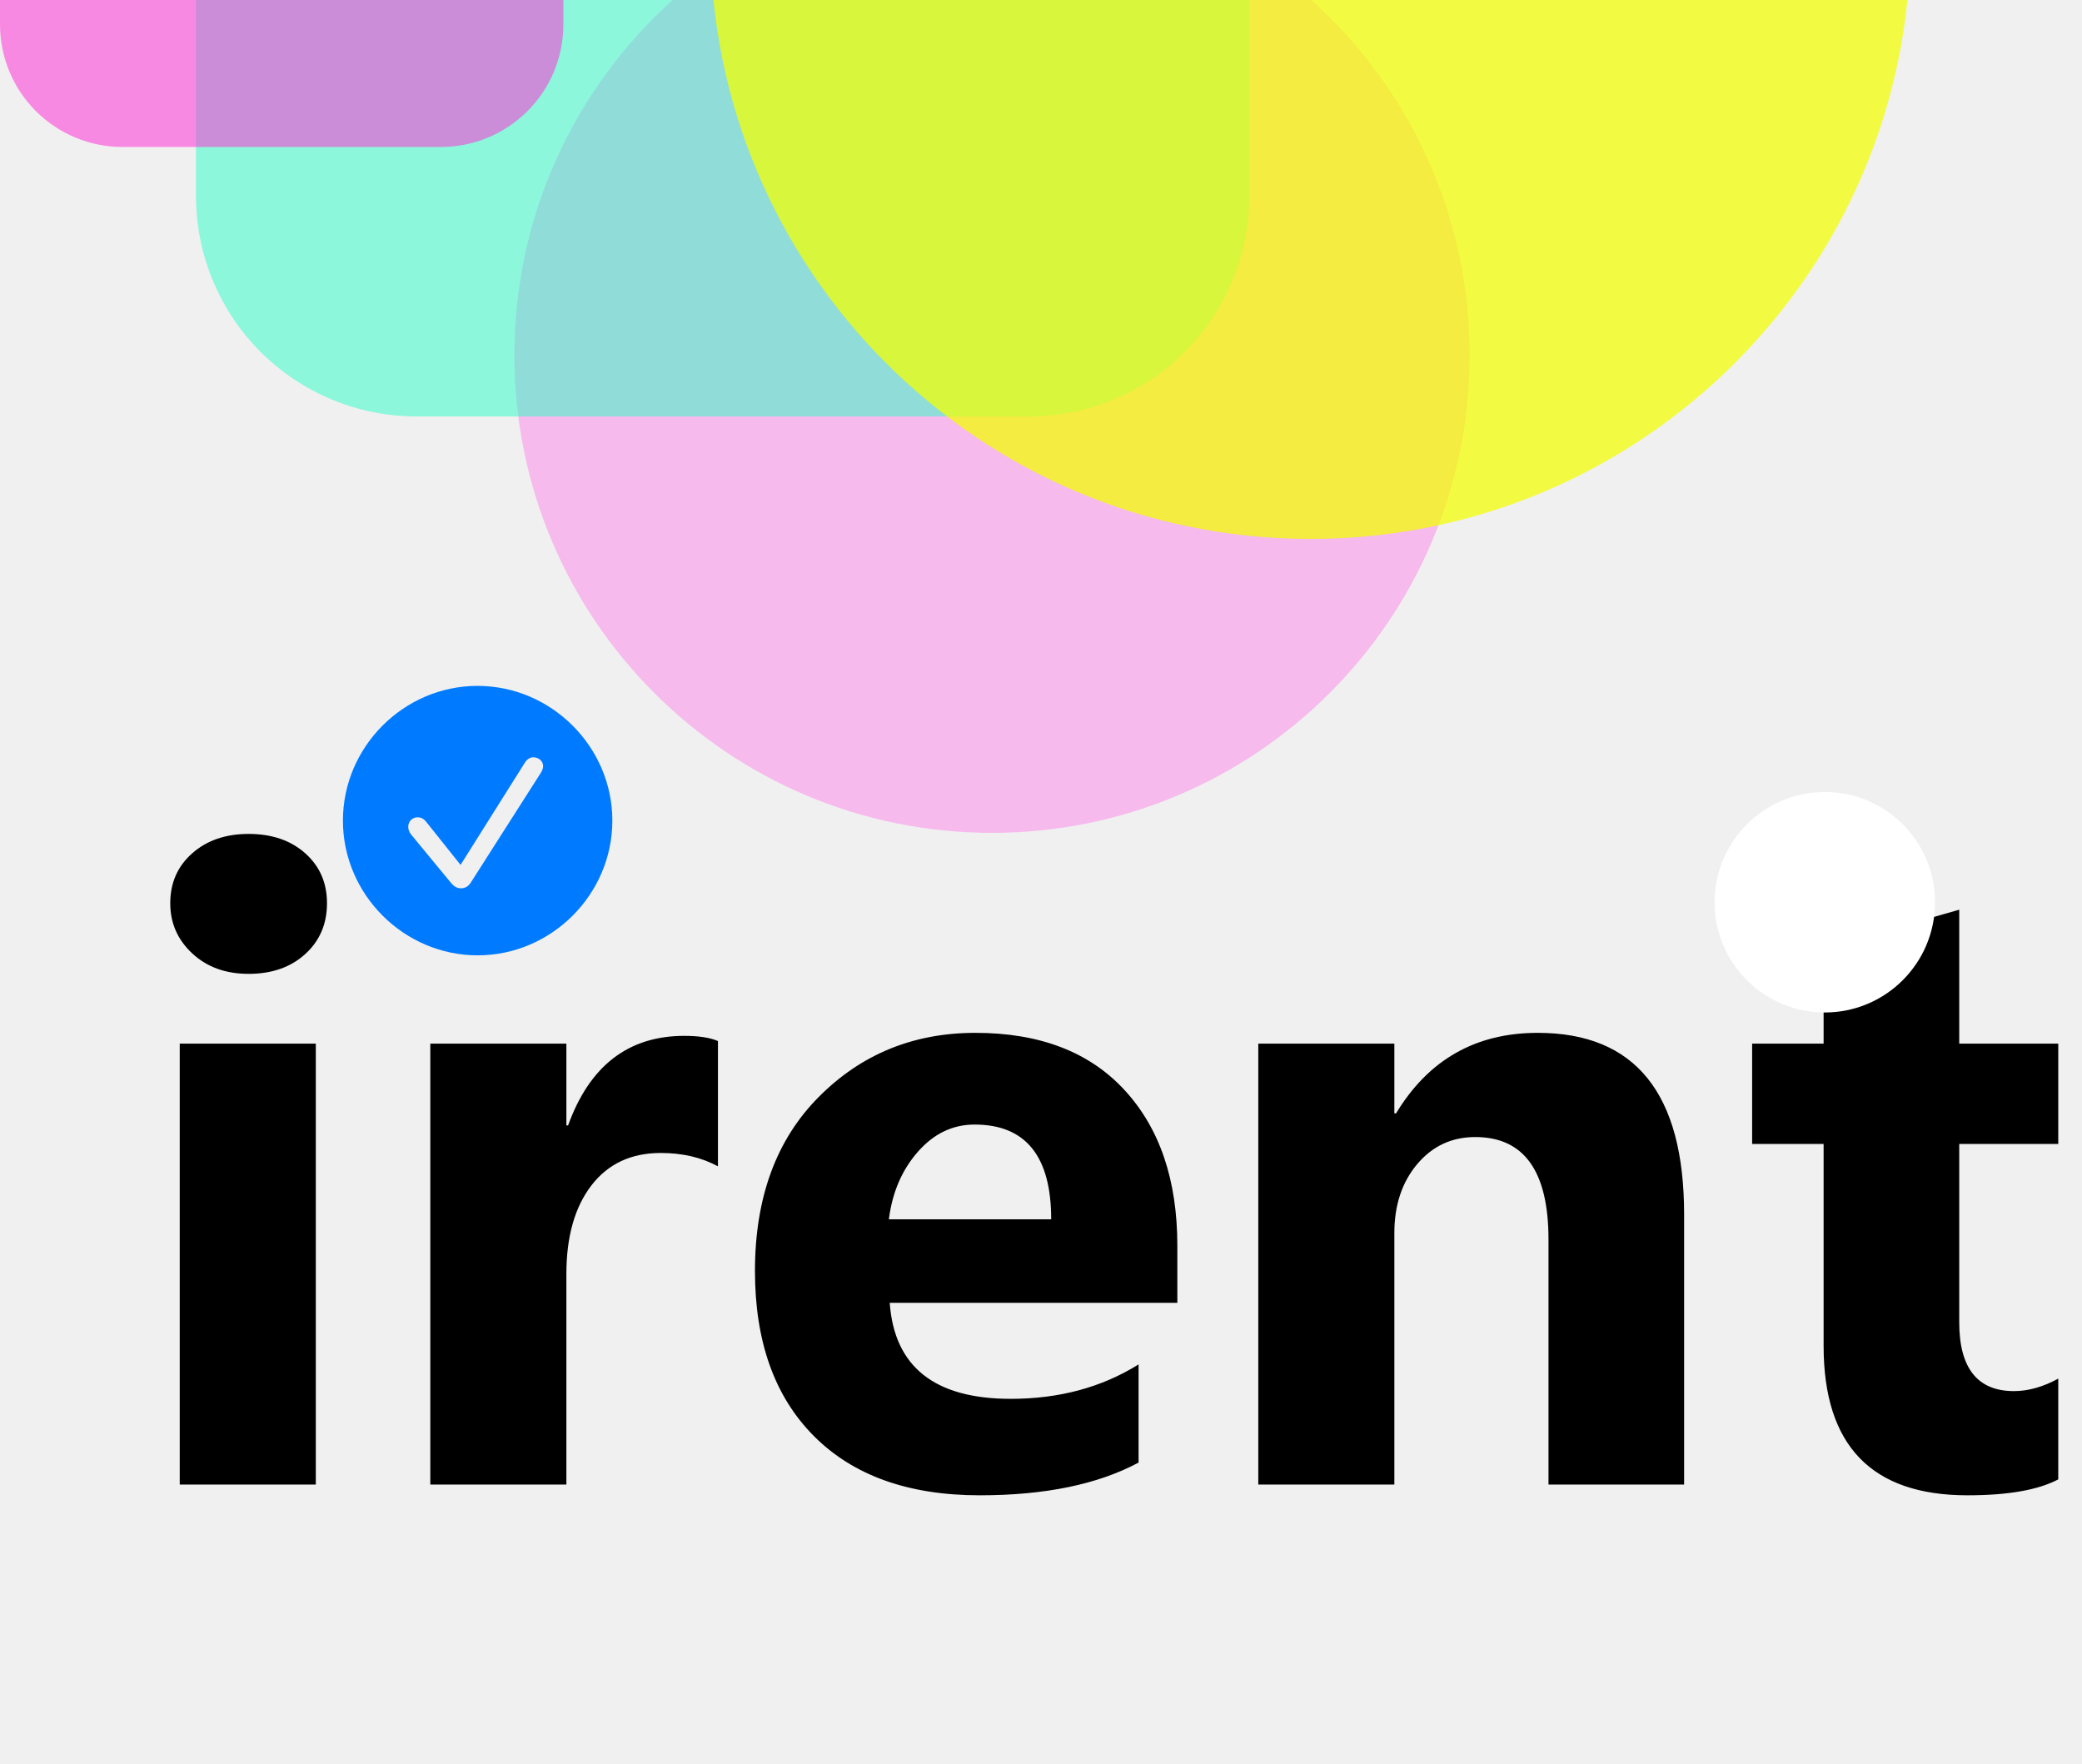
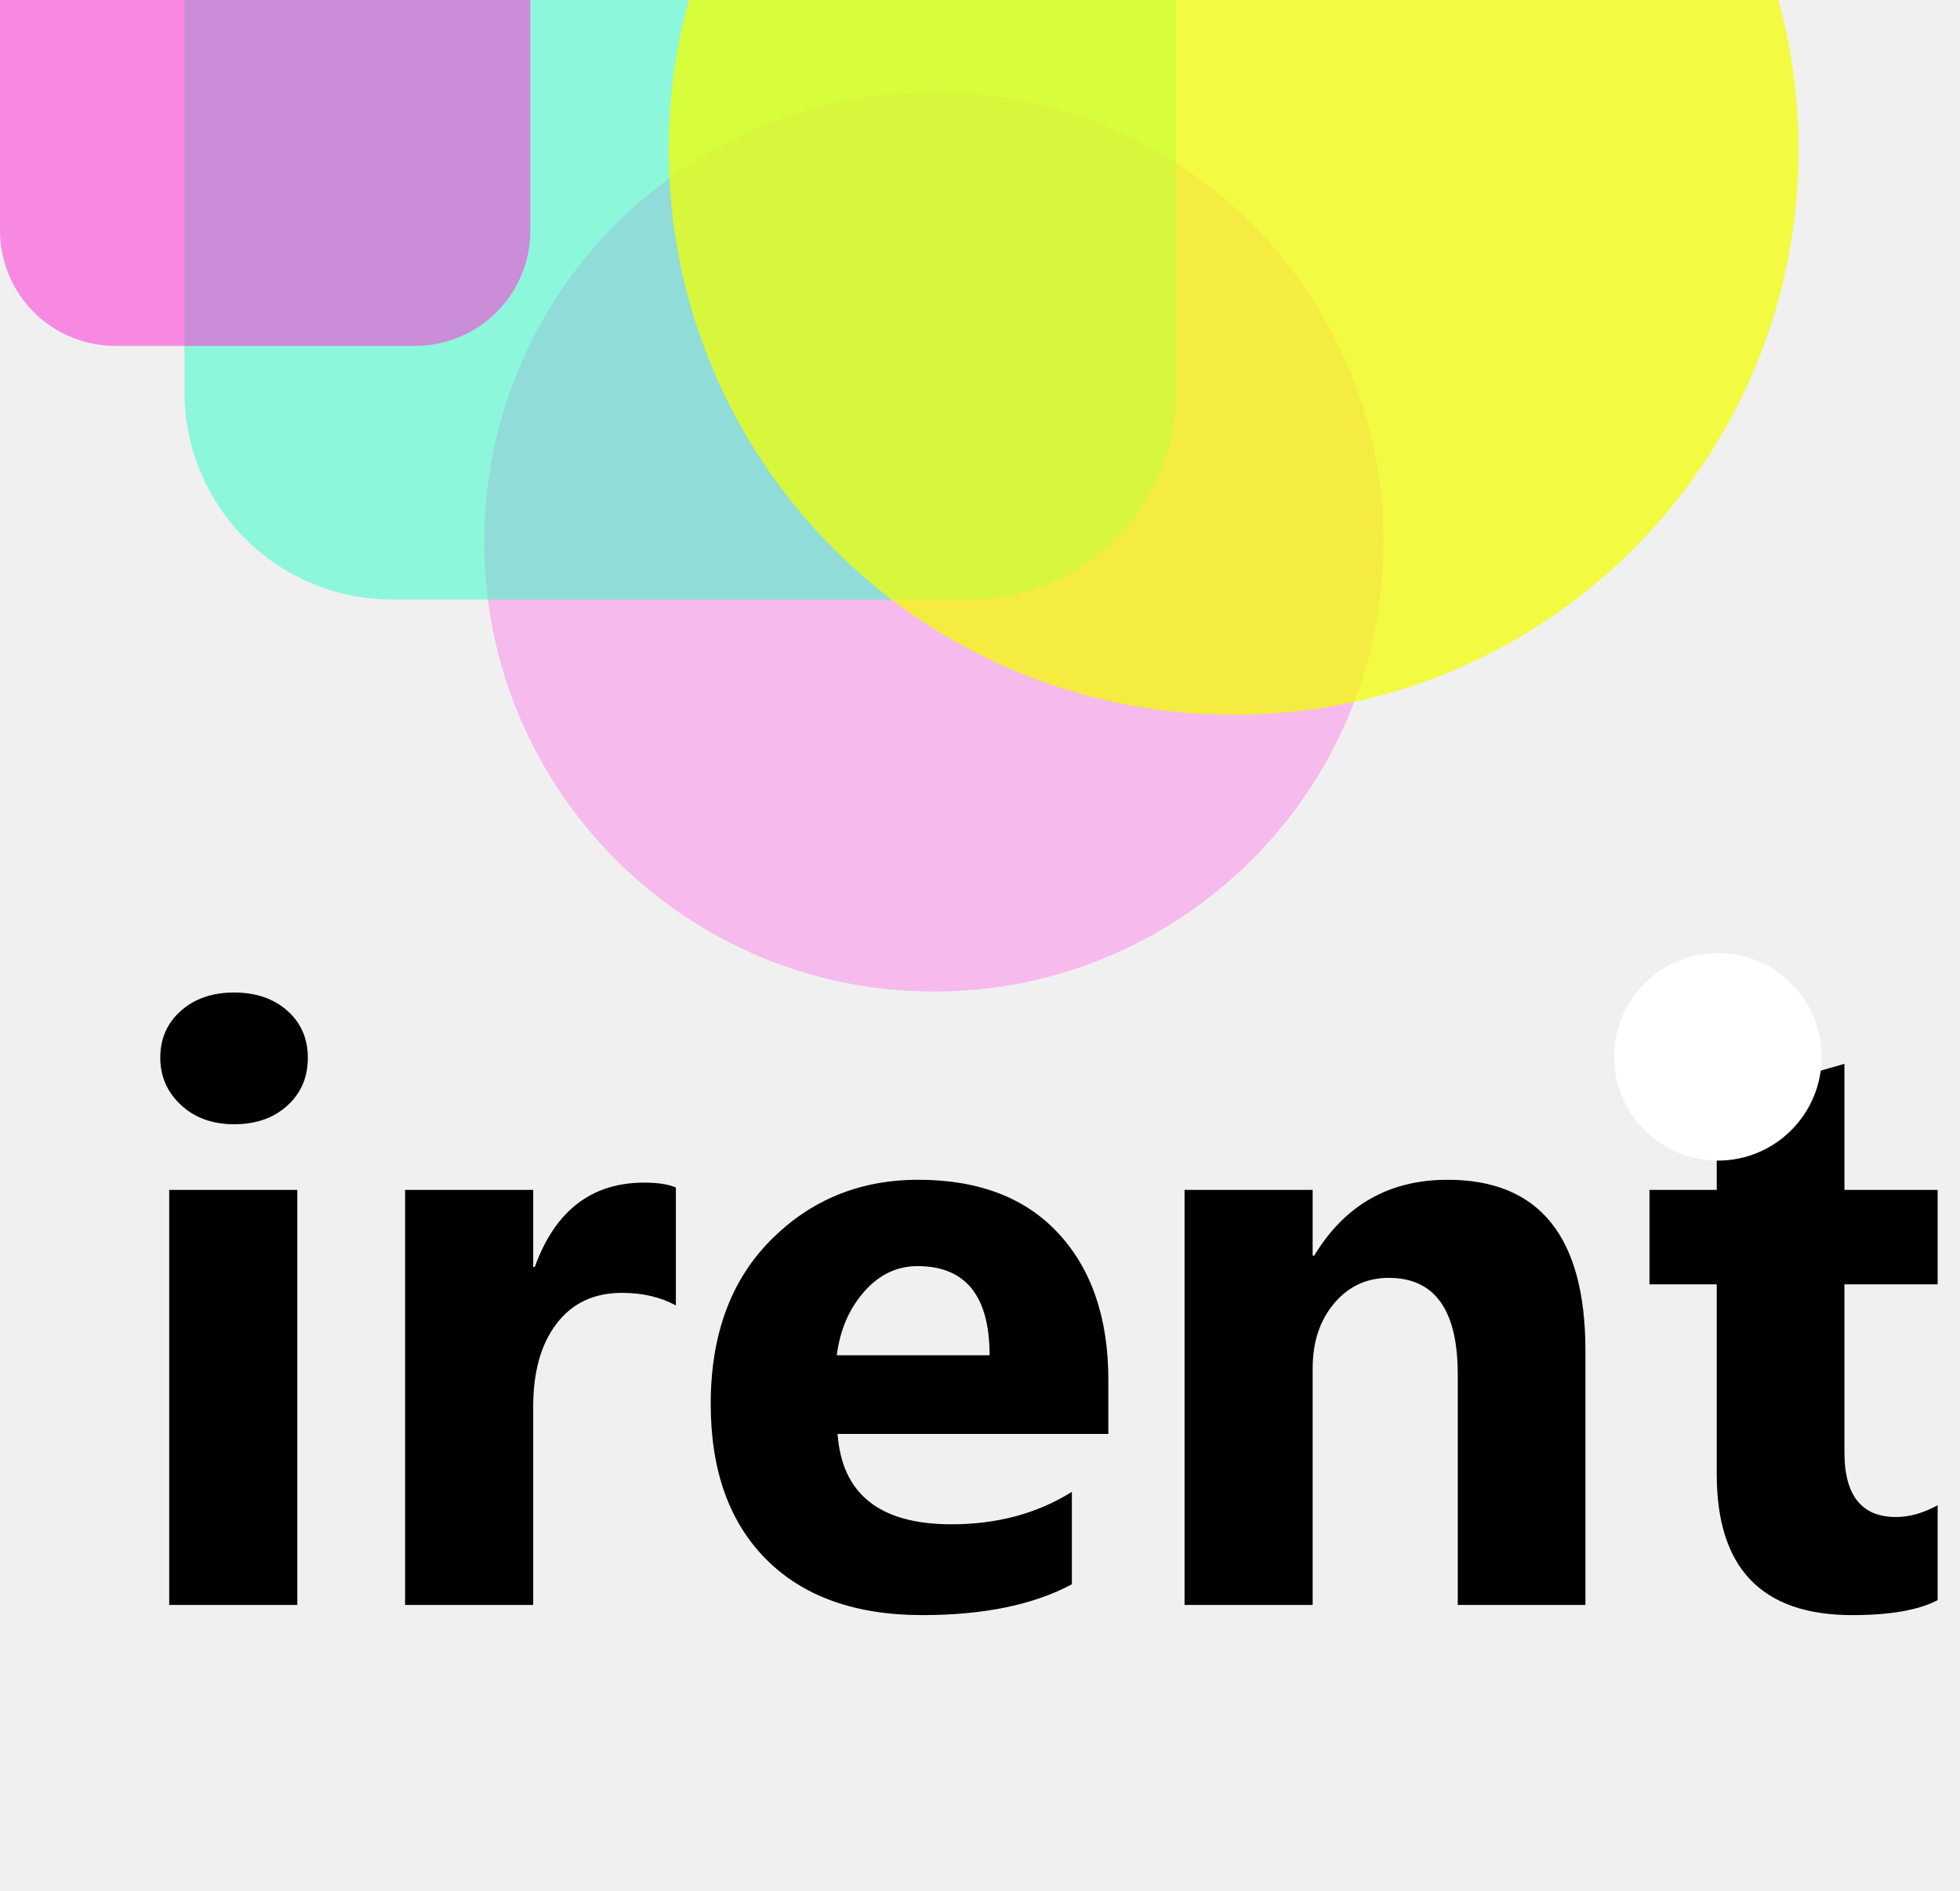
- <svg xmlns="http://www.w3.org/2000/svg" width="85px" height="72px" viewBox="0 0 85 72" version="1.1">
-   <g id="renti-Logo" transform="translate(0 -88.99998)">
-     <g id="Transparencies">
-       <path d="M0 19.5C0 8.73 8.73 0 19.5 0C30.27 0 39 8.73 39 19.5C39 30.27 30.27 39 19.5 39C8.73 39 0 30.27 0 19.5Z" transform="translate(21 83.99998)" id="Ellipse" fill="#FF6EE7" fill-opacity="0.412" fill-rule="evenodd" stroke="none" />
-       <path d="M8.999 0L34.001 0Q34.222 0 34.443 0.011Q34.663 0.022 34.883 0.043Q35.103 0.065 35.321 0.097Q35.54 0.13 35.757 0.173Q35.973 0.216 36.188 0.27Q36.402 0.323 36.613 0.387Q36.825 0.452 37.033 0.526Q37.241 0.6 37.445 0.685Q37.649 0.77 37.849 0.864Q38.048 0.958 38.243 1.063Q38.438 1.167 38.627 1.28Q38.817 1.394 39.001 1.517Q39.184 1.639 39.362 1.771Q39.539 1.903 39.71 2.043Q39.881 2.183 40.044 2.331Q40.208 2.48 40.364 2.636Q40.52 2.792 40.669 2.956Q40.817 3.119 40.957 3.29Q41.097 3.461 41.229 3.638Q41.361 3.816 41.483 3.999Q41.606 4.183 41.72 4.373Q41.833 4.562 41.937 4.757Q42.041 4.952 42.136 5.151Q42.23 5.351 42.315 5.555Q42.4 5.759 42.474 5.967Q42.548 6.175 42.612 6.387Q42.677 6.598 42.73 6.812Q42.784 7.027 42.827 7.243Q42.87 7.46 42.903 7.679Q42.935 7.897 42.957 8.117Q42.978 8.337 42.989 8.557Q43 8.778 43 8.999L43 35.001Q43 35.222 42.989 35.443Q42.978 35.663 42.957 35.883Q42.935 36.103 42.903 36.321Q42.87 36.54 42.827 36.757Q42.784 36.973 42.73 37.188Q42.677 37.402 42.612 37.613Q42.548 37.825 42.474 38.033Q42.4 38.241 42.315 38.445Q42.23 38.649 42.136 38.849Q42.041 39.048 41.937 39.243Q41.833 39.438 41.72 39.627Q41.606 39.817 41.483 40.001Q41.361 40.184 41.229 40.362Q41.097 40.539 40.957 40.71Q40.817 40.881 40.669 41.044Q40.52 41.208 40.364 41.364Q40.208 41.52 40.044 41.669Q39.881 41.817 39.71 41.957Q39.539 42.097 39.362 42.229Q39.184 42.361 39.001 42.483Q38.817 42.606 38.627 42.72Q38.438 42.833 38.243 42.937Q38.048 43.041 37.849 43.136Q37.649 43.23 37.445 43.315Q37.241 43.4 37.033 43.474Q36.825 43.548 36.613 43.612Q36.402 43.677 36.188 43.73Q35.973 43.784 35.757 43.827Q35.54 43.87 35.321 43.903Q35.103 43.935 34.883 43.957Q34.663 43.978 34.443 43.989Q34.222 44 34.001 44L8.999 44Q8.778 44 8.557 43.989Q8.337 43.978 8.117 43.957Q7.897 43.935 7.679 43.903Q7.46 43.87 7.243 43.827Q7.027 43.784 6.812 43.73Q6.598 43.677 6.387 43.612Q6.175 43.548 5.967 43.474Q5.759 43.4 5.555 43.315Q5.351 43.23 5.151 43.136Q4.952 43.041 4.757 42.937Q4.562 42.833 4.373 42.72Q4.183 42.606 3.999 42.483Q3.816 42.361 3.638 42.229Q3.461 42.097 3.29 41.957Q3.119 41.817 2.956 41.669Q2.792 41.52 2.636 41.364Q2.48 41.208 2.331 41.044Q2.183 40.881 2.043 40.71Q1.903 40.539 1.771 40.362Q1.639 40.184 1.517 40.001Q1.394 39.817 1.28 39.627Q1.167 39.438 1.063 39.243Q0.958 39.048 0.864 38.849Q0.77 38.649 0.685 38.445Q0.6 38.241 0.526 38.033Q0.452 37.825 0.387 37.613Q0.323 37.402 0.27 37.188Q0.216 36.973 0.173 36.757Q0.13 36.54 0.097 36.321Q0.065 36.103 0.043 35.883Q0.022 35.663 0.011 35.443Q0 35.222 0 35.001L0 8.999Q0 8.778 0.011 8.557Q0.022 8.337 0.043 8.117Q0.065 7.897 0.097 7.679Q0.13 7.46 0.173 7.243Q0.216 7.027 0.27 6.812Q0.323 6.598 0.387 6.387Q0.452 6.175 0.526 5.967Q0.6 5.759 0.685 5.555Q0.77 5.351 0.864 5.151Q0.958 4.952 1.063 4.757Q1.167 4.562 1.28 4.373Q1.394 4.183 1.517 3.999Q1.639 3.816 1.771 3.638Q1.903 3.461 2.043 3.29Q2.183 3.119 2.331 2.956Q2.48 2.792 2.636 2.636Q2.792 2.48 2.956 2.331Q3.119 2.183 3.29 2.043Q3.461 1.903 3.638 1.771Q3.816 1.639 3.999 1.517Q4.183 1.394 4.373 1.28Q4.562 1.167 4.757 1.063Q4.952 0.958 5.151 0.864Q5.351 0.77 5.555 0.685Q5.759 0.6 5.967 0.526Q6.175 0.452 6.387 0.387Q6.598 0.323 6.812 0.27Q7.027 0.216 7.243 0.173Q7.46 0.13 7.679 0.097Q7.897 0.065 8.117 0.043Q8.337 0.022 8.557 0.011Q8.778 0 8.999 0Z" transform="translate(8 61.99998)" id="Rectangle-3" fill="#2CFFC7" fill-opacity="0.498" fill-rule="evenodd" stroke="none" />
-       <path d="M0 24.5C0 10.969 10.969 0 24.5 0C38.031 0 49 10.969 49 24.5C49 38.031 38.031 49 24.5 49C10.969 49 0 38.031 0 24.5Z" transform="translate(29 61.99998)" id="Ellipse-2" fill="#F3FF00" fill-opacity="0.729" fill-rule="evenodd" stroke="none" />
-       <path d="M4.999 0L90.001 0Q90.124 0 90.246 0.006Q90.369 0.012 90.491 0.024Q90.613 0.036 90.734 0.054Q90.856 0.072 90.976 0.096Q91.097 0.12 91.216 0.15Q91.335 0.18 91.452 0.215Q91.57 0.251 91.685 0.292Q91.801 0.334 91.914 0.381Q92.027 0.427 92.138 0.48Q92.249 0.532 92.358 0.59Q92.466 0.648 92.571 0.711Q92.676 0.774 92.778 0.842Q92.88 0.911 92.979 0.984Q93.078 1.057 93.172 1.135Q93.267 1.213 93.358 1.295Q93.449 1.377 93.536 1.464Q93.623 1.551 93.705 1.642Q93.787 1.733 93.865 1.828Q93.943 1.923 94.016 2.021Q94.089 2.12 94.157 2.222Q94.226 2.324 94.289 2.429Q94.352 2.534 94.41 2.642Q94.468 2.751 94.52 2.862Q94.573 2.973 94.62 3.086Q94.666 3.199 94.708 3.315Q94.749 3.43 94.785 3.548Q94.82 3.665 94.85 3.784Q94.88 3.903 94.904 4.024Q94.928 4.144 94.946 4.265Q94.964 4.387 94.976 4.509Q94.988 4.631 94.994 4.754Q95 4.876 95 4.999L95 18.001Q95 18.124 94.994 18.246Q94.988 18.369 94.976 18.491Q94.964 18.613 94.946 18.735Q94.928 18.856 94.904 18.976Q94.88 19.097 94.85 19.216Q94.82 19.335 94.785 19.452Q94.749 19.57 94.708 19.685Q94.666 19.801 94.62 19.914Q94.573 20.027 94.52 20.138Q94.468 20.249 94.41 20.358Q94.352 20.466 94.289 20.571Q94.226 20.676 94.157 20.778Q94.089 20.88 94.016 20.979Q93.943 21.078 93.865 21.172Q93.787 21.267 93.705 21.358Q93.623 21.449 93.536 21.536Q93.449 21.623 93.358 21.705Q93.267 21.787 93.172 21.865Q93.078 21.943 92.979 22.016Q92.88 22.089 92.778 22.157Q92.676 22.226 92.571 22.289Q92.466 22.352 92.358 22.41Q92.249 22.468 92.138 22.52Q92.027 22.573 91.914 22.619Q91.801 22.666 91.685 22.708Q91.57 22.749 91.452 22.785Q91.335 22.82 91.216 22.85Q91.097 22.88 90.976 22.904Q90.856 22.928 90.734 22.946Q90.613 22.964 90.491 22.976Q90.369 22.988 90.246 22.994Q90.124 23 90.001 23L4.999 23Q4.876 23 4.754 22.994Q4.631 22.988 4.509 22.976Q4.387 22.964 4.265 22.946Q4.144 22.928 4.024 22.904Q3.903 22.88 3.784 22.85Q3.665 22.82 3.548 22.785Q3.43 22.749 3.315 22.708Q3.199 22.666 3.086 22.619Q2.973 22.573 2.862 22.52Q2.751 22.468 2.642 22.41Q2.534 22.352 2.429 22.289Q2.324 22.226 2.222 22.157Q2.12 22.089 2.021 22.016Q1.923 21.943 1.828 21.865Q1.733 21.787 1.642 21.705Q1.551 21.623 1.464 21.536Q1.377 21.449 1.295 21.358Q1.213 21.267 1.135 21.172Q1.057 21.078 0.984 20.979Q0.911 20.88 0.842 20.778Q0.774 20.676 0.711 20.571Q0.648 20.466 0.59 20.358Q0.532 20.249 0.48 20.138Q0.427 20.027 0.381 19.914Q0.334 19.801 0.292 19.685Q0.251 19.57 0.215 19.452Q0.18 19.335 0.15 19.216Q0.12 19.097 0.096 18.976Q0.072 18.856 0.054 18.735Q0.036 18.613 0.024 18.491Q0.012 18.369 0.006 18.246Q0 18.124 0 18.001L0 4.999Q0 4.876 0.006 4.754Q0.012 4.631 0.024 4.509Q0.036 4.387 0.054 4.265Q0.072 4.144 0.096 4.024Q0.12 3.903 0.15 3.784Q0.18 3.665 0.215 3.548Q0.251 3.43 0.292 3.315Q0.334 3.199 0.381 3.086Q0.427 2.973 0.48 2.862Q0.532 2.751 0.59 2.642Q0.648 2.534 0.711 2.429Q0.774 2.324 0.842 2.222Q0.911 2.12 0.984 2.021Q1.057 1.923 1.135 1.828Q1.213 1.733 1.295 1.642Q1.377 1.551 1.464 1.464Q1.551 1.377 1.642 1.295Q1.733 1.213 1.828 1.135Q1.923 1.057 2.021 0.984Q2.12 0.911 2.222 0.842Q2.324 0.774 2.429 0.711Q2.534 0.648 2.642 0.59Q2.751 0.532 2.862 0.48Q2.973 0.427 3.086 0.381Q3.199 0.334 3.315 0.292Q3.43 0.251 3.548 0.215Q3.665 0.18 3.784 0.15Q3.903 0.12 4.024 0.096Q4.144 0.072 4.265 0.054Q4.387 0.036 4.509 0.024Q4.631 0.012 4.754 0.006Q4.876 0 4.999 0Z" transform="matrix(-4.371139E-08 1 -1 -4.371139E-08 23 -3.8146973E-06)" id="Rectangle-4" fill="#FF33D7" fill-opacity="0.541" fill-rule="evenodd" stroke="none" />
+ <svg xmlns="http://www.w3.org/2000/svg" width="85px" height="82px" viewbox="0 0 85 82" version="1.1">
+   <g id="renti-Logo" transform="translate(0 -79.99999)">
+     <g id="Transparencies" transform="translate(-3.8146973E-06 0)">
+       <path d="M0 19.5C0 8.73 8.73 0 19.5 0C30.27 0 39 8.73 39 19.5C39 30.27 30.27 39 19.5 39C8.73 39 0 30.27 0 19.5Z" transform="translate(21 83.99999)" id="Ellipse" fill="#FF6EE7" fill-opacity="0.412" fill-rule="evenodd" stroke="none" />
+       <path d="M8.999 0L34.001 0Q34.222 0 34.443 0.011Q34.663 0.022 34.883 0.043Q35.103 0.065 35.321 0.097Q35.54 0.13 35.757 0.173Q35.973 0.216 36.188 0.27Q36.402 0.323 36.613 0.387Q36.825 0.452 37.033 0.526Q37.241 0.6 37.445 0.685Q37.649 0.77 37.849 0.864Q38.048 0.958 38.243 1.063Q38.438 1.167 38.627 1.28Q38.817 1.394 39.001 1.517Q39.184 1.639 39.362 1.771Q39.539 1.903 39.71 2.043Q39.881 2.183 40.044 2.331Q40.208 2.48 40.364 2.636Q40.52 2.792 40.669 2.956Q40.817 3.119 40.957 3.29Q41.097 3.461 41.229 3.638Q41.361 3.816 41.483 3.999Q41.606 4.183 41.72 4.373Q41.833 4.562 41.937 4.757Q42.041 4.952 42.136 5.151Q42.23 5.351 42.315 5.555Q42.4 5.759 42.474 5.967Q42.548 6.175 42.612 6.387Q42.677 6.598 42.73 6.812Q42.784 7.027 42.827 7.243Q42.87 7.46 42.903 7.679Q42.935 7.897 42.957 8.117Q42.978 8.337 42.989 8.557Q43 8.778 43 8.999L43 35.001Q43 35.222 42.989 35.443Q42.978 35.663 42.957 35.883Q42.935 36.103 42.903 36.321Q42.87 36.54 42.827 36.757Q42.784 36.973 42.73 37.188Q42.677 37.402 42.612 37.613Q42.548 37.825 42.474 38.033Q42.4 38.241 42.315 38.445Q42.23 38.649 42.136 38.849Q42.041 39.048 41.937 39.243Q41.833 39.438 41.72 39.627Q41.606 39.817 41.483 40.001Q41.361 40.184 41.229 40.362Q41.097 40.539 40.957 40.71Q40.817 40.881 40.669 41.044Q40.52 41.208 40.364 41.364Q40.208 41.52 40.044 41.669Q39.881 41.817 39.71 41.957Q39.539 42.097 39.362 42.229Q39.184 42.361 39.001 42.483Q38.817 42.606 38.627 42.72Q38.438 42.833 38.243 42.937Q38.048 43.041 37.849 43.136Q37.649 43.23 37.445 43.315Q37.241 43.4 37.033 43.474Q36.825 43.548 36.613 43.612Q36.402 43.677 36.188 43.73Q35.973 43.784 35.757 43.827Q35.54 43.87 35.321 43.903Q35.103 43.935 34.883 43.957Q34.663 43.978 34.443 43.989Q34.222 44 34.001 44L8.999 44Q8.778 44 8.557 43.989Q8.337 43.978 8.117 43.957Q7.897 43.935 7.679 43.903Q7.46 43.87 7.243 43.827Q7.027 43.784 6.812 43.73Q6.598 43.677 6.387 43.612Q6.175 43.548 5.967 43.474Q5.759 43.4 5.555 43.315Q5.351 43.23 5.151 43.136Q4.952 43.041 4.757 42.937Q4.562 42.833 4.373 42.72Q4.183 42.606 3.999 42.483Q3.816 42.361 3.638 42.229Q3.461 42.097 3.29 41.957Q3.119 41.817 2.956 41.669Q2.792 41.52 2.636 41.364Q2.48 41.208 2.331 41.044Q2.183 40.881 2.043 40.71Q1.903 40.539 1.771 40.362Q1.639 40.184 1.517 40.001Q1.394 39.817 1.28 39.627Q1.167 39.438 1.063 39.243Q0.958 39.048 0.864 38.849Q0.77 38.649 0.685 38.445Q0.6 38.241 0.526 38.033Q0.452 37.825 0.387 37.613Q0.323 37.402 0.27 37.188Q0.216 36.973 0.173 36.757Q0.13 36.54 0.097 36.321Q0.065 36.103 0.043 35.883Q0.022 35.663 0.011 35.443Q0 35.222 0 35.001L0 8.999Q0 8.778 0.011 8.557Q0.022 8.337 0.043 8.117Q0.065 7.897 0.097 7.679Q0.13 7.46 0.173 7.243Q0.216 7.027 0.27 6.812Q0.323 6.598 0.387 6.387Q0.452 6.175 0.526 5.967Q0.6 5.759 0.685 5.555Q0.77 5.351 0.864 5.151Q0.958 4.952 1.063 4.757Q1.167 4.562 1.28 4.373Q1.394 4.183 1.517 3.999Q1.639 3.816 1.771 3.638Q1.903 3.461 2.043 3.29Q2.183 3.119 2.331 2.956Q2.48 2.792 2.636 2.636Q2.792 2.48 2.956 2.331Q3.119 2.183 3.29 2.043Q3.461 1.903 3.638 1.771Q3.816 1.639 3.999 1.517Q4.183 1.394 4.373 1.28Q4.562 1.167 4.757 1.063Q4.952 0.958 5.151 0.864Q5.351 0.77 5.555 0.685Q5.759 0.6 5.967 0.526Q6.175 0.452 6.387 0.387Q6.598 0.323 6.812 0.27Q7.027 0.216 7.243 0.173Q7.46 0.13 7.679 0.097Q7.897 0.065 8.117 0.043Q8.337 0.022 8.557 0.011Q8.778 0 8.999 0Z" transform="translate(8.000004 61.99999)" id="Rectangle-3" fill="#2CFFC7" fill-opacity="0.498" fill-rule="evenodd" stroke="none" />
+       <path d="M0 24.5C0 10.969 10.969 0 24.5 0C38.031 0 49 10.969 49 24.5C49 38.031 38.031 49 24.5 49C10.969 49 0 38.031 0 24.5Z" transform="translate(29 61.99999)" id="Ellipse-2" fill="#F3FF00" fill-opacity="0.729" fill-rule="evenodd" stroke="none" />
+       <path d="M4.999 0L90.001 0Q90.124 0 90.246 0.006Q90.369 0.012 90.491 0.024Q90.613 0.036 90.734 0.054Q90.856 0.072 90.976 0.096Q91.097 0.12 91.216 0.15Q91.335 0.18 91.452 0.215Q91.57 0.251 91.685 0.292Q91.801 0.334 91.914 0.381Q92.027 0.427 92.138 0.48Q92.249 0.532 92.358 0.59Q92.466 0.648 92.571 0.711Q92.676 0.774 92.778 0.842Q92.88 0.911 92.979 0.984Q93.078 1.057 93.172 1.135Q93.267 1.213 93.358 1.295Q93.449 1.377 93.536 1.464Q93.623 1.551 93.705 1.642Q93.787 1.733 93.865 1.828Q93.943 1.923 94.016 2.021Q94.089 2.12 94.157 2.222Q94.226 2.324 94.289 2.429Q94.352 2.534 94.41 2.642Q94.468 2.751 94.52 2.862Q94.573 2.973 94.62 3.086Q94.666 3.199 94.708 3.315Q94.749 3.43 94.785 3.548Q94.82 3.665 94.85 3.784Q94.88 3.903 94.904 4.024Q94.928 4.144 94.946 4.265Q94.964 4.387 94.976 4.509Q94.988 4.631 94.994 4.754Q95 4.876 95 4.999L95 18.001Q95 18.124 94.994 18.246Q94.988 18.369 94.976 18.491Q94.964 18.613 94.946 18.735Q94.928 18.856 94.904 18.976Q94.88 19.097 94.85 19.216Q94.82 19.335 94.785 19.452Q94.749 19.57 94.708 19.685Q94.666 19.801 94.62 19.914Q94.573 20.027 94.52 20.138Q94.468 20.249 94.41 20.358Q94.352 20.466 94.289 20.571Q94.226 20.676 94.157 20.778Q94.089 20.88 94.016 20.979Q93.943 21.078 93.865 21.172Q93.787 21.267 93.705 21.358Q93.623 21.449 93.536 21.536Q93.449 21.623 93.358 21.705Q93.267 21.787 93.172 21.865Q93.078 21.943 92.979 22.016Q92.88 22.089 92.778 22.157Q92.676 22.226 92.571 22.289Q92.466 22.352 92.358 22.41Q92.249 22.468 92.138 22.52Q92.027 22.573 91.914 22.619Q91.801 22.666 91.685 22.708Q91.57 22.749 91.452 22.785Q91.335 22.82 91.216 22.85Q91.097 22.88 90.976 22.904Q90.856 22.928 90.734 22.946Q90.613 22.964 90.491 22.976Q90.369 22.988 90.246 22.994Q90.124 23 90.001 23L4.999 23Q4.876 23 4.754 22.994Q4.631 22.988 4.509 22.976Q4.387 22.964 4.265 22.946Q4.144 22.928 4.024 22.904Q3.903 22.88 3.784 22.85Q3.665 22.82 3.548 22.785Q3.43 22.749 3.315 22.708Q3.199 22.666 3.086 22.619Q2.973 22.573 2.862 22.52Q2.751 22.468 2.642 22.41Q2.534 22.352 2.429 22.289Q2.324 22.226 2.222 22.157Q2.12 22.089 2.021 22.016Q1.923 21.943 1.828 21.865Q1.733 21.787 1.642 21.705Q1.551 21.623 1.464 21.536Q1.377 21.449 1.295 21.358Q1.213 21.267 1.135 21.172Q1.057 21.078 0.984 20.979Q0.911 20.88 0.842 20.778Q0.774 20.676 0.711 20.571Q0.648 20.466 0.59 20.358Q0.532 20.249 0.48 20.138Q0.427 20.027 0.381 19.914Q0.334 19.801 0.292 19.685Q0.251 19.57 0.215 19.452Q0.18 19.335 0.15 19.216Q0.12 19.097 0.096 18.976Q0.072 18.856 0.054 18.735Q0.036 18.613 0.024 18.491Q0.012 18.369 0.006 18.246Q0 18.124 0 18.001L0 4.999Q0 4.876 0.006 4.754Q0.012 4.631 0.024 4.509Q0.036 4.387 0.054 4.265Q0.072 4.144 0.096 4.024Q0.12 3.903 0.15 3.784Q0.18 3.665 0.215 3.548Q0.251 3.43 0.292 3.315Q0.334 3.199 0.381 3.086Q0.427 2.973 0.48 2.862Q0.532 2.751 0.59 2.642Q0.648 2.534 0.711 2.429Q0.774 2.324 0.842 2.222Q0.911 2.12 0.984 2.021Q1.057 1.923 1.135 1.828Q1.213 1.733 1.295 1.642Q1.377 1.551 1.464 1.464Q1.551 1.377 1.642 1.295Q1.733 1.213 1.828 1.135Q1.923 1.057 2.021 0.984Q2.12 0.911 2.222 0.842Q2.324 0.774 2.429 0.711Q2.534 0.648 2.642 0.59Q2.751 0.532 2.862 0.48Q2.973 0.427 3.086 0.381Q3.199 0.334 3.315 0.292Q3.43 0.251 3.548 0.215Q3.665 0.18 3.784 0.15Q3.903 0.12 4.024 0.096Q4.144 0.072 4.265 0.054Q4.387 0.036 4.509 0.024Q4.631 0.012 4.754 0.006Q4.876 0 4.999 0Z" transform="matrix(-4.371139E-08 1 -1 -4.371139E-08 23 0)" id="Rectangle-4" fill="#FF33D7" fill-opacity="0.541" fill-rule="evenodd" stroke="none" />
    </g>
    <g id="renti-Logo-Name" transform="translate(5 113)">
      <g id="irent">
        <path d="M5.15 15.756Q3.744 15.756 2.848 14.921Q1.951 14.086 1.951 12.873Q1.951 11.625 2.848 10.834Q3.744 10.043 5.15 10.043Q6.574 10.043 7.462 10.834Q8.35 11.625 8.35 12.873Q8.35 14.139 7.462 14.947Q6.574 15.756 5.15 15.756ZM75.322 37.043Q77.801 37.043 79.031 36.393L79.031 32.279Q78.1 32.789 77.221 32.789Q74.988 32.789 74.988 29.977L74.988 22.699L79.031 22.699L79.031 18.604L74.988 18.604L74.988 13.137L69.451 14.719L69.451 18.604L66.533 18.604L66.533 22.699L69.451 22.699L69.451 30.943Q69.451 37.043 75.322 37.043ZM31.324 29.186L43.066 29.186L43.066 26.848Q43.066 22.84 40.913 20.502Q38.76 18.164 34.822 18.164Q31.025 18.164 28.424 20.783Q25.822 23.402 25.822 27.885Q25.822 32.209 28.23 34.626Q30.639 37.043 34.998 37.043Q38.988 37.043 41.484 35.707L41.484 31.699Q39.234 33.105 36.264 33.105Q31.605 33.105 31.324 29.186ZM63.756 36.603L58.219 36.603L58.219 26.602Q58.219 22.418 55.23 22.418Q53.789 22.418 52.857 23.525Q51.926 24.633 51.926 26.338L51.926 36.603L46.371 36.603L46.371 18.604L51.926 18.604L51.926 21.451L51.996 21.451Q53.982 18.164 57.779 18.164Q63.756 18.164 63.756 25.582L63.756 36.603ZM24.311 23.613Q23.309 23.068 21.973 23.068Q20.162 23.068 19.143 24.395Q18.123 25.723 18.123 28.008L18.123 36.603L12.568 36.603L12.568 18.604L18.123 18.604L18.123 21.943L18.193 21.943Q19.512 18.287 22.939 18.287Q23.818 18.287 24.311 18.498L24.311 23.613ZM7.893 36.603L2.338 36.603L2.338 18.604L7.893 18.604L7.893 36.603ZM34.787 21.908Q37.916 21.908 37.916 25.775L31.289 25.775Q31.5 24.123 32.476 23.016Q33.451 21.908 34.787 21.908Z" />
      </g>
      <path d="M0 4.5C0 2.015 2.015 0 4.5 0C6.985 0 9 2.015 9 4.5C9 6.985 6.985 9 4.5 9C2.015 9 0 6.985 0 4.5Z" transform="translate(65 8.332504)" id="Ellipse-3" fill="#FFFFFF" fill-rule="evenodd" stroke="none" />
-       <g id="Symbol-Instance-4" transform="translate(9 4)">
-         <path d="M5.5 11C2.488 11 0 8.512 0 5.5C0 2.488 2.484 0 5.496 0C8.508 0 11 2.488 11 5.5C11 8.512 8.512 11 5.5 11ZM4.824 8.263C4.98 8.263 5.116 8.191 5.217 8.035L8.056 3.586C8.119 3.493 8.174 3.379 8.174 3.278C8.174 3.054 7.975 2.915 7.768 2.915C7.646 2.915 7.523 2.987 7.431 3.13L4.803 7.308L3.405 5.555C3.295 5.416 3.181 5.365 3.046 5.365C2.839 5.365 2.666 5.53 2.666 5.753C2.666 5.859 2.708 5.973 2.78 6.062L4.41 8.039C4.541 8.199 4.668 8.263 4.824 8.263Z" id="Selected" fill="#007AFF" fill-rule="evenodd" stroke="none" />
-       </g>
    </g>
  </g>
</svg>
